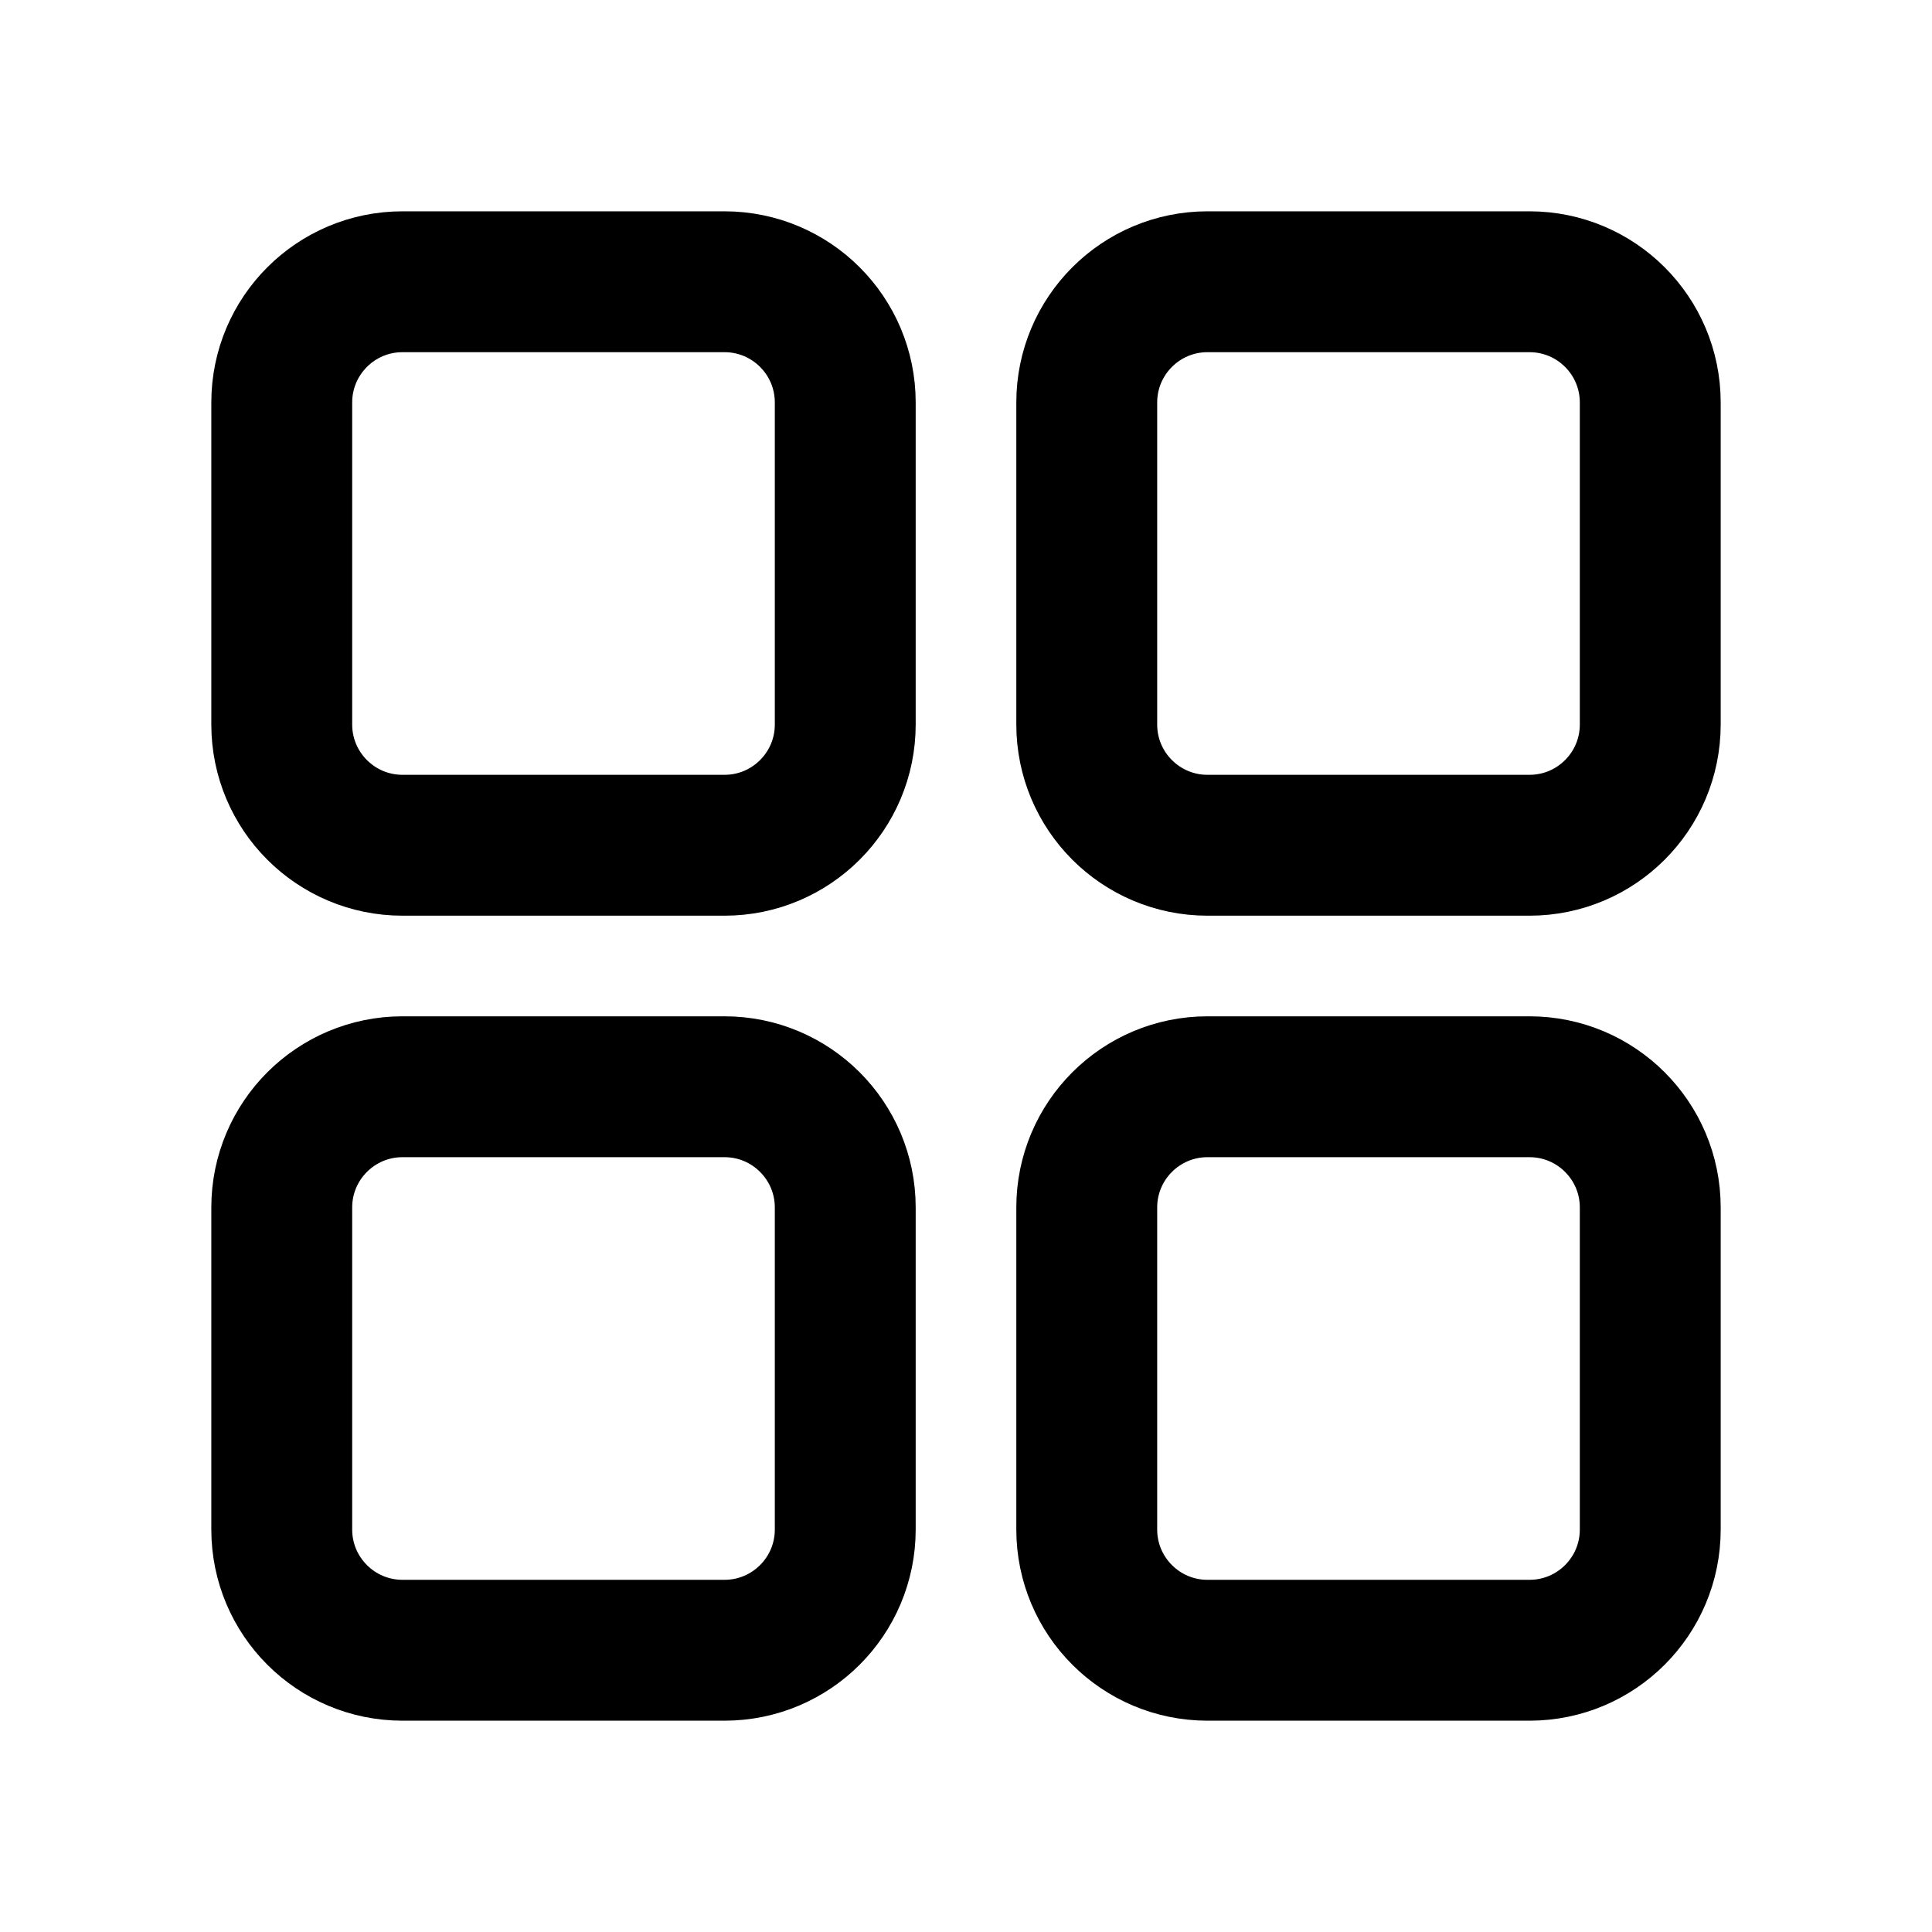
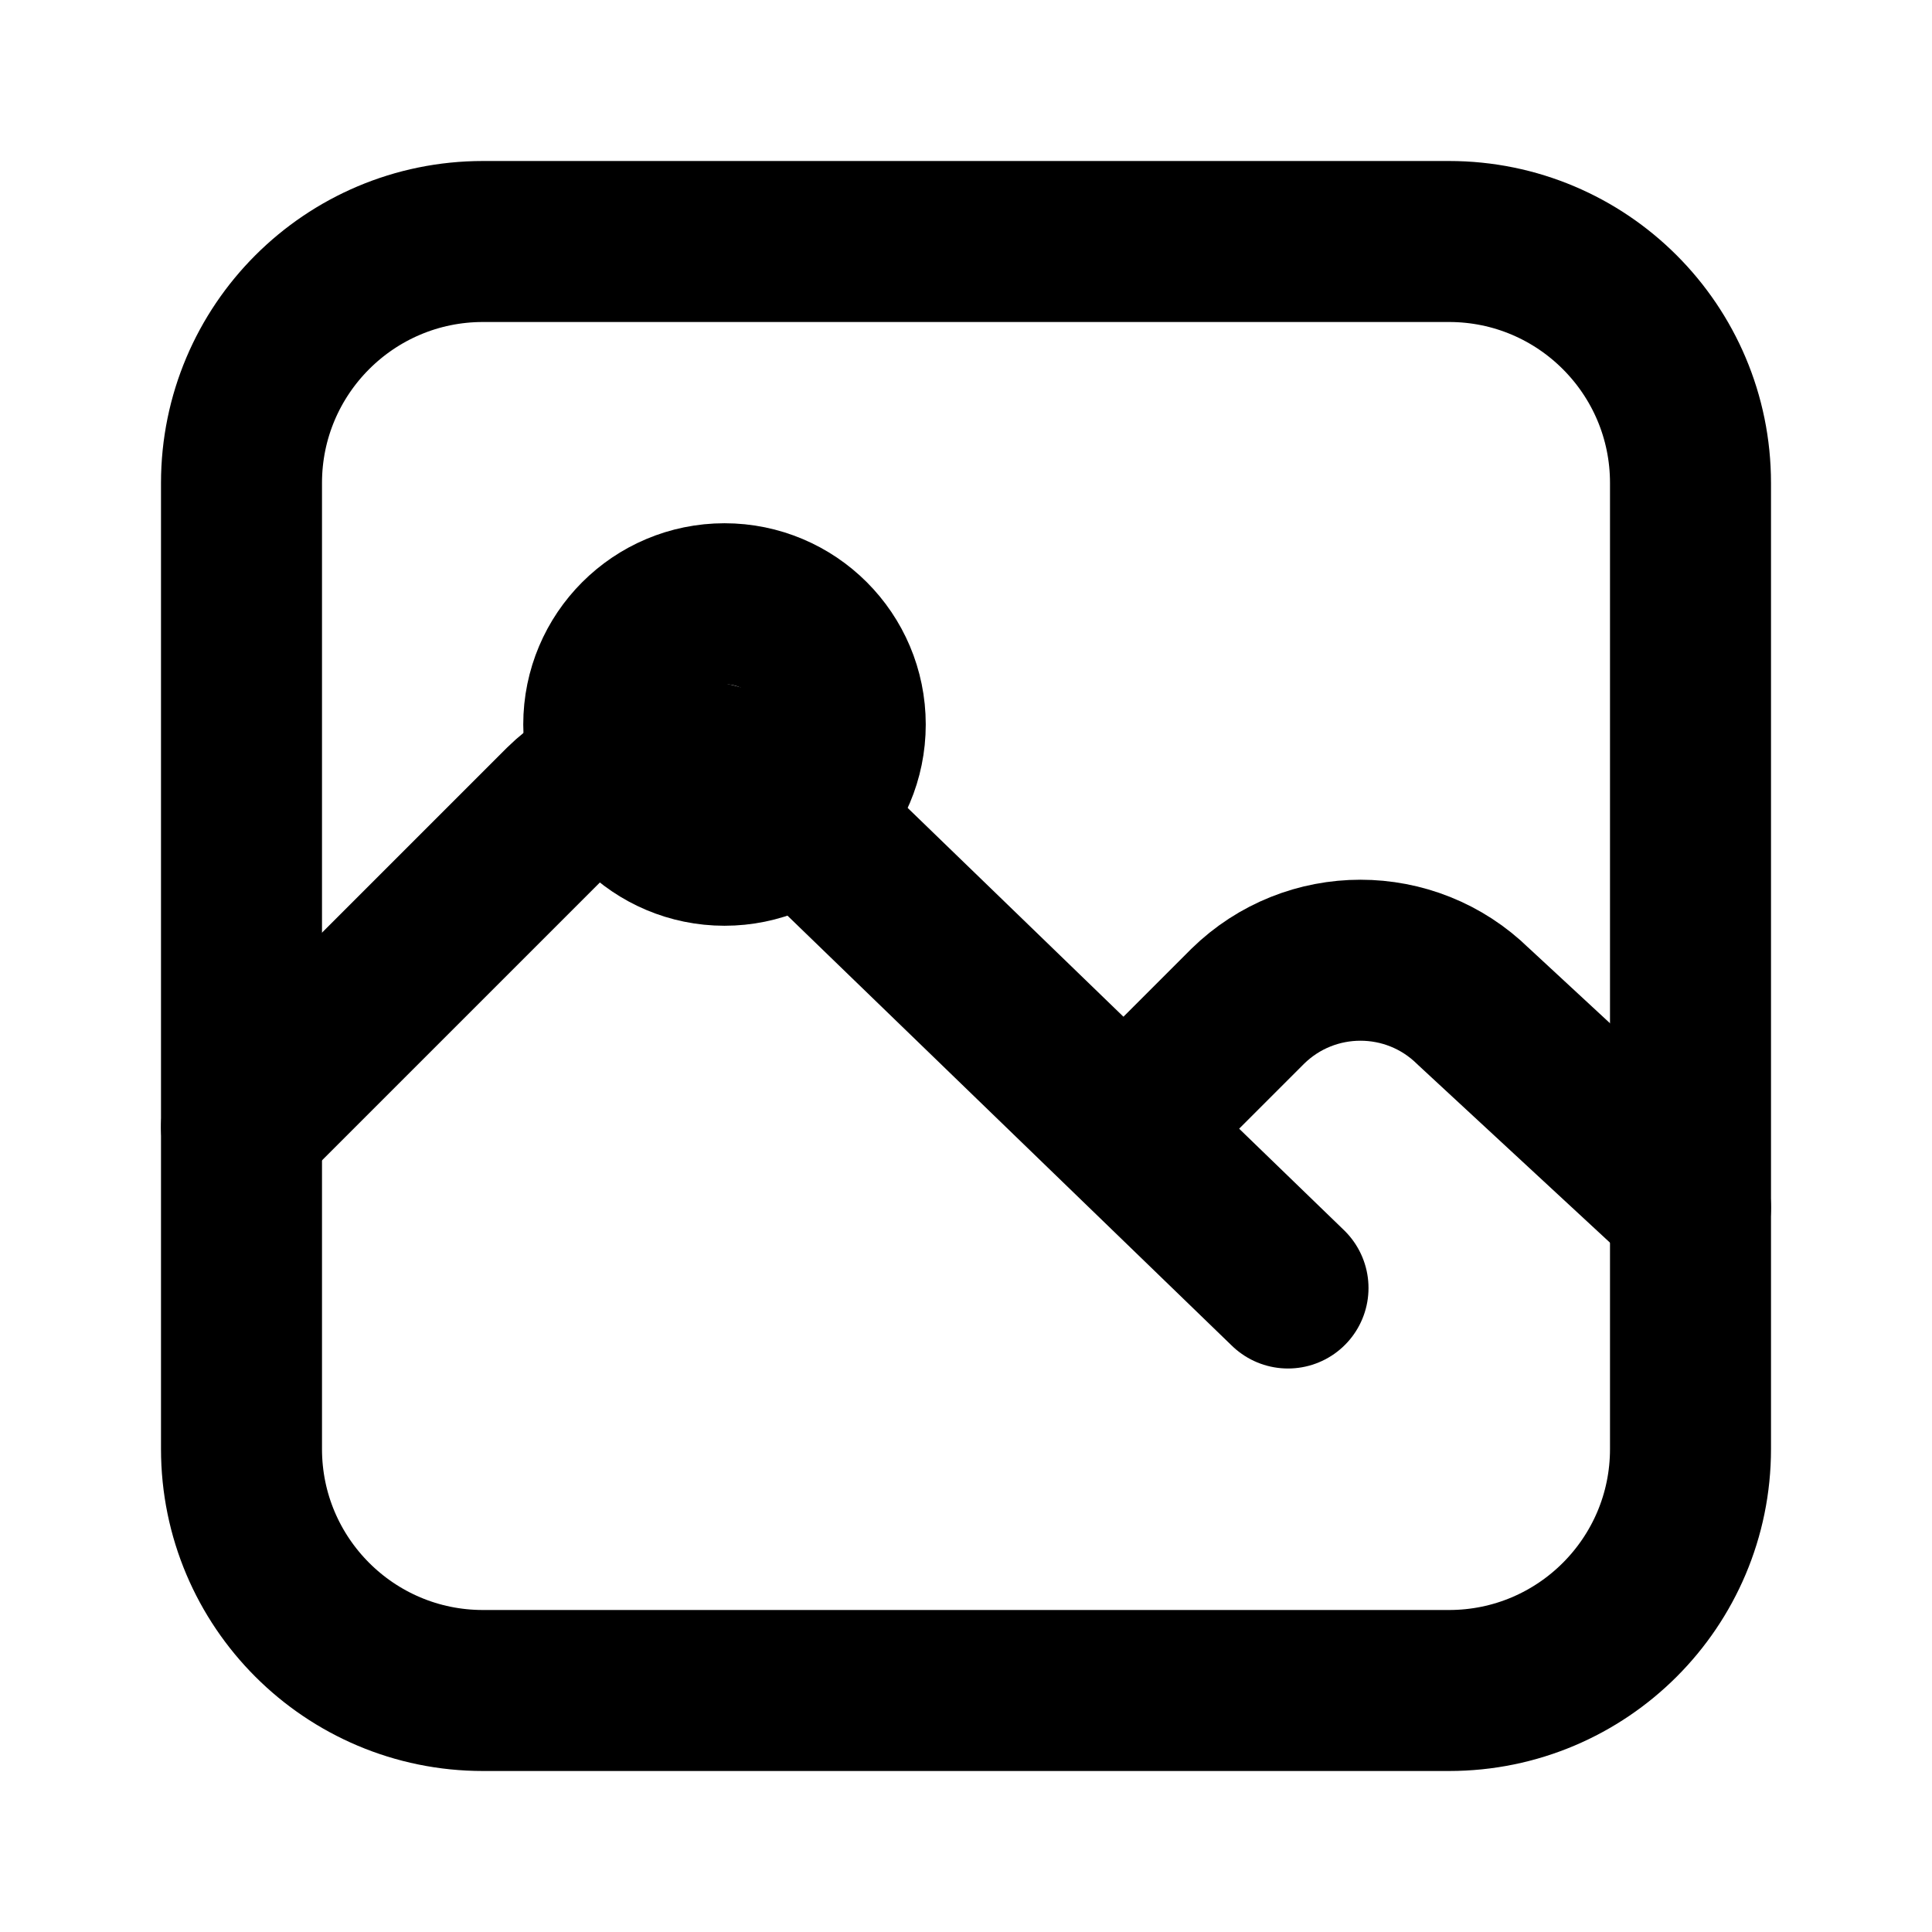
- <svg xmlns="http://www.w3.org/2000/svg" width="24" height="24" viewBox="0 0 24 24" fill="none" stroke="currentColor" stroke-width="1.75" stroke-linecap="round" stroke-linejoin="round">
-   <rect x="3.5" y="3.5" width="7" height="7" rx="1.5" />
-   <rect x="13.5" y="3.5" width="7" height="7" rx="1.5" />
-   <rect x="3.5" y="13.5" width="7" height="7" rx="1.5" />
-   <rect x="13.5" y="13.5" width="7" height="7" rx="1.5" />
+ <svg viewBox="0 0 24 24" fill="none" stroke="currentColor" stroke-width="2" stroke-linecap="round" stroke-linejoin="round">
+   <rect x="3" y="3" width="18" height="18" rx="3" />
+   <path d="M3 14l4-4a2 2 0 0 1 2.8 0L16 16" />
+   <path d="M14 14l1.5-1.5a2 2 0 0 1 2.8 0L21 15" />
+   <circle cx="9" cy="9" r="1.5" />
</svg>
